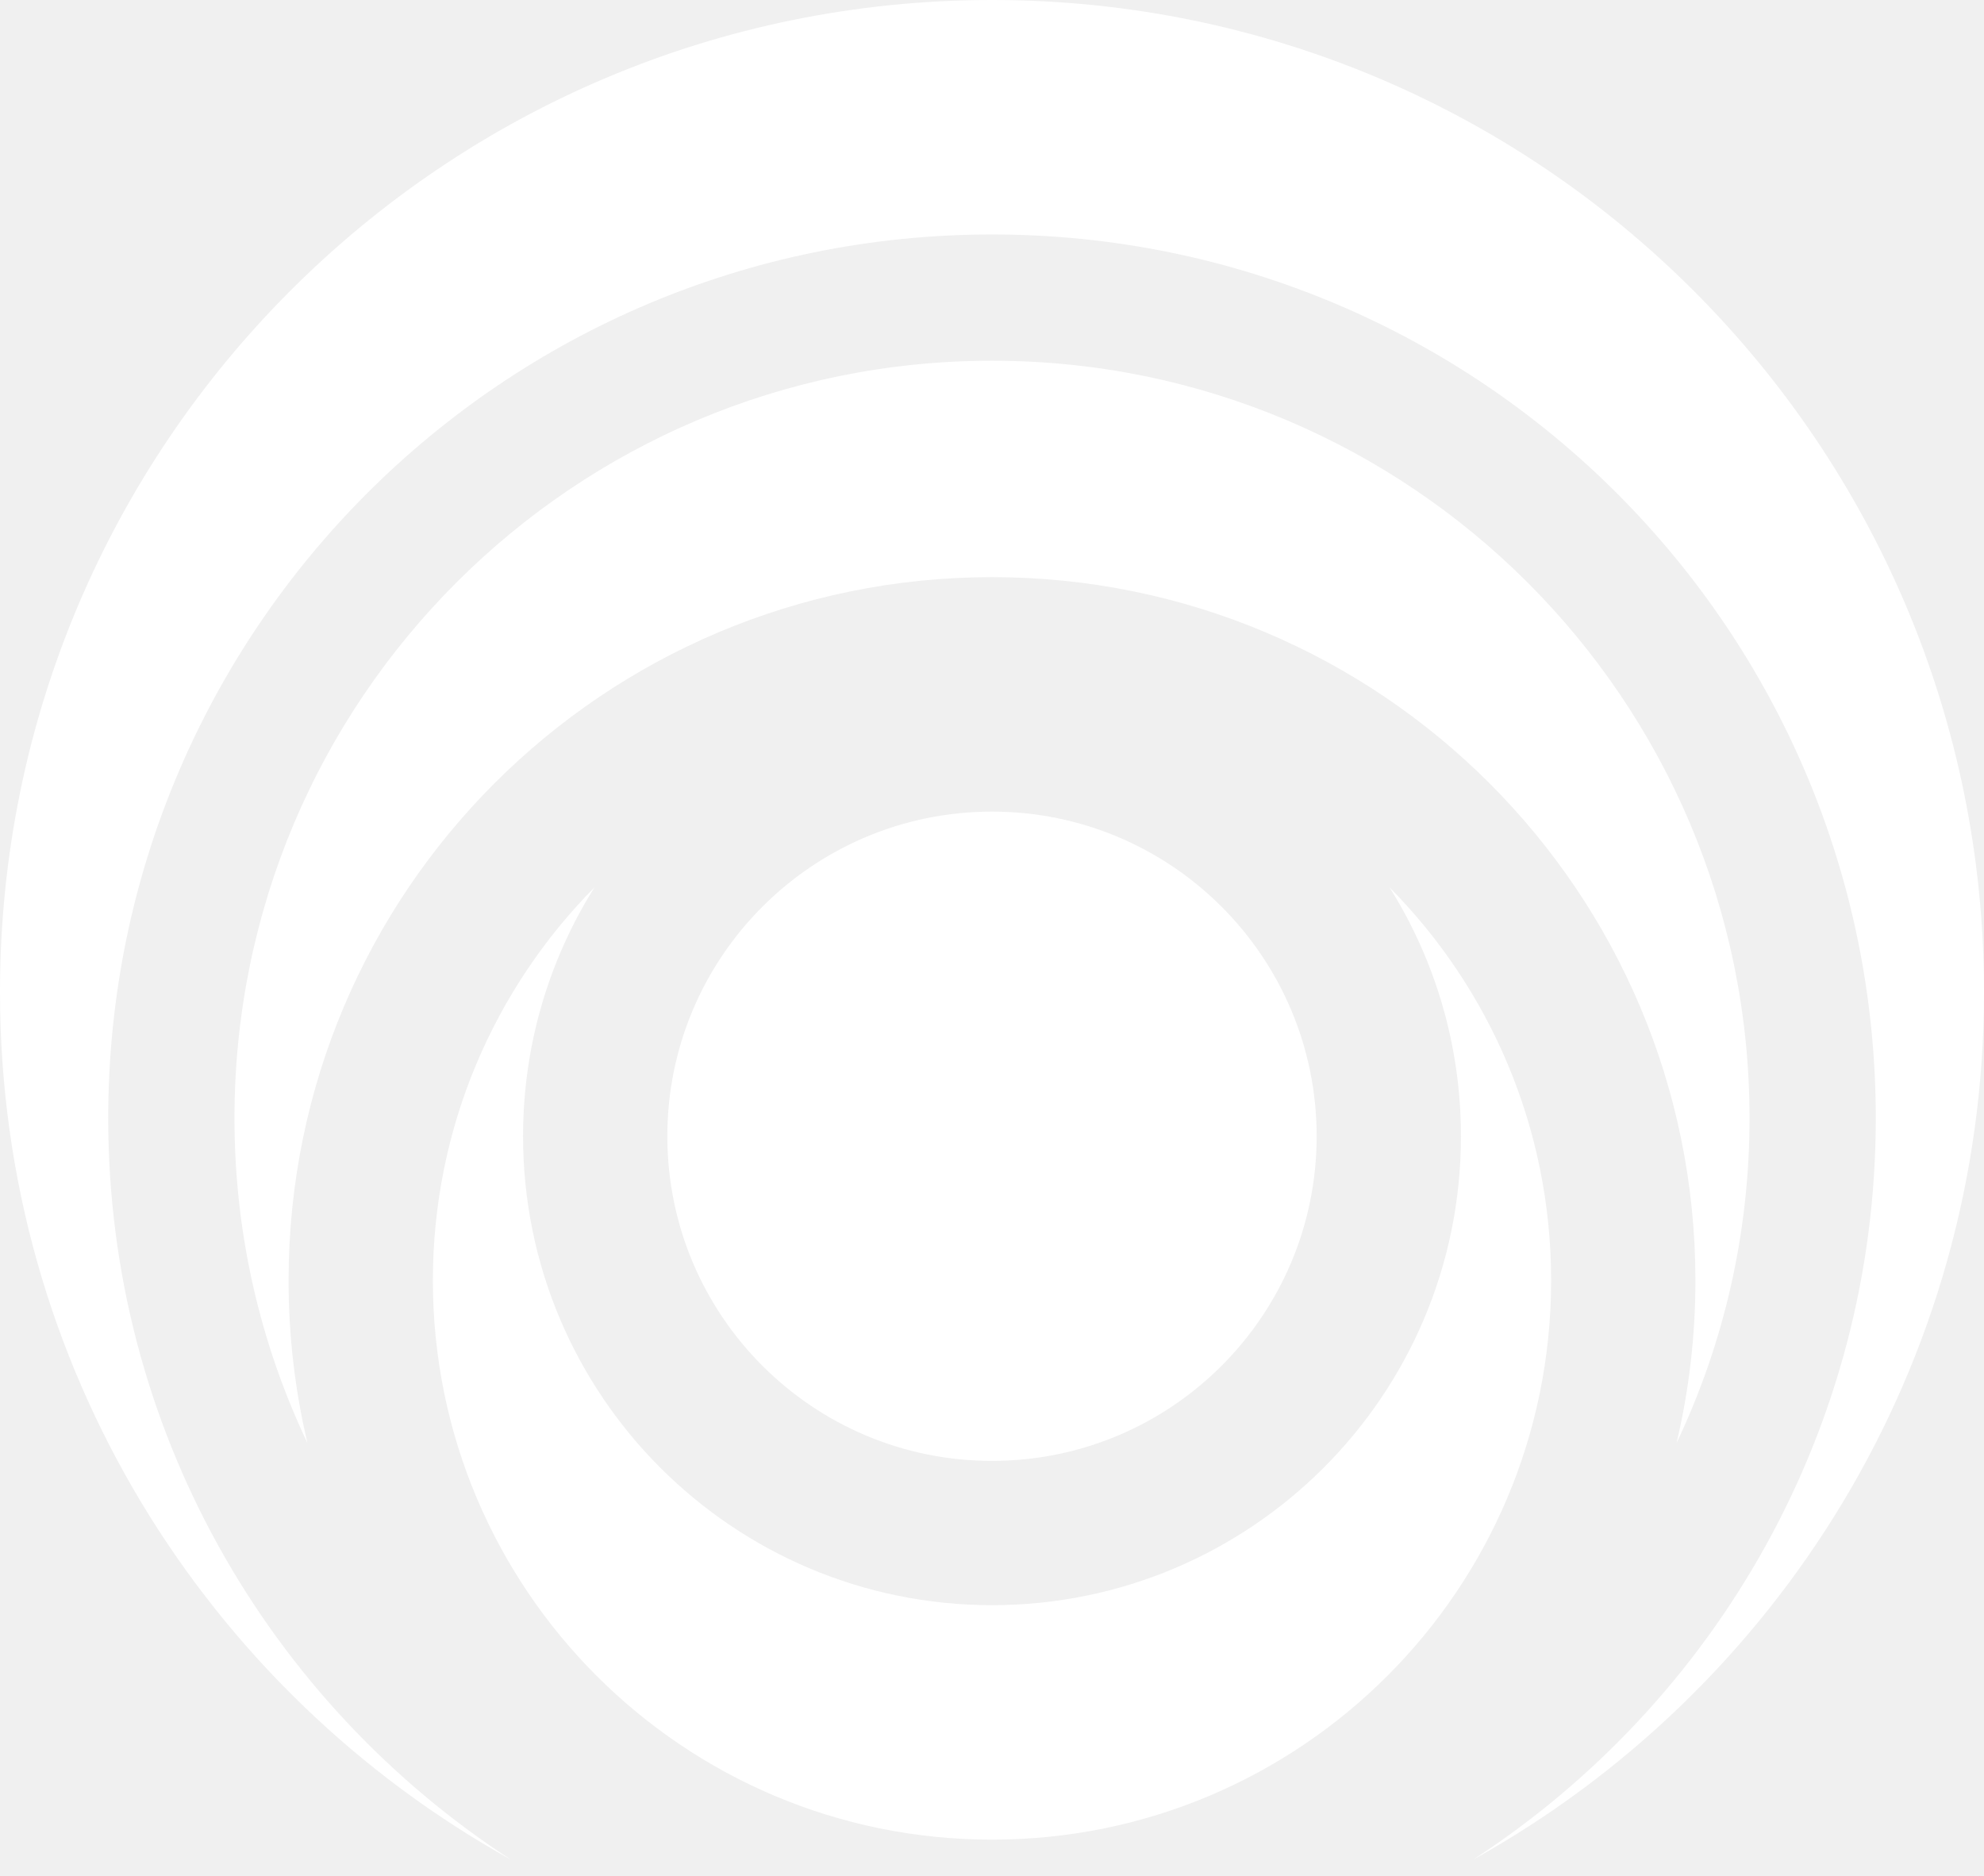
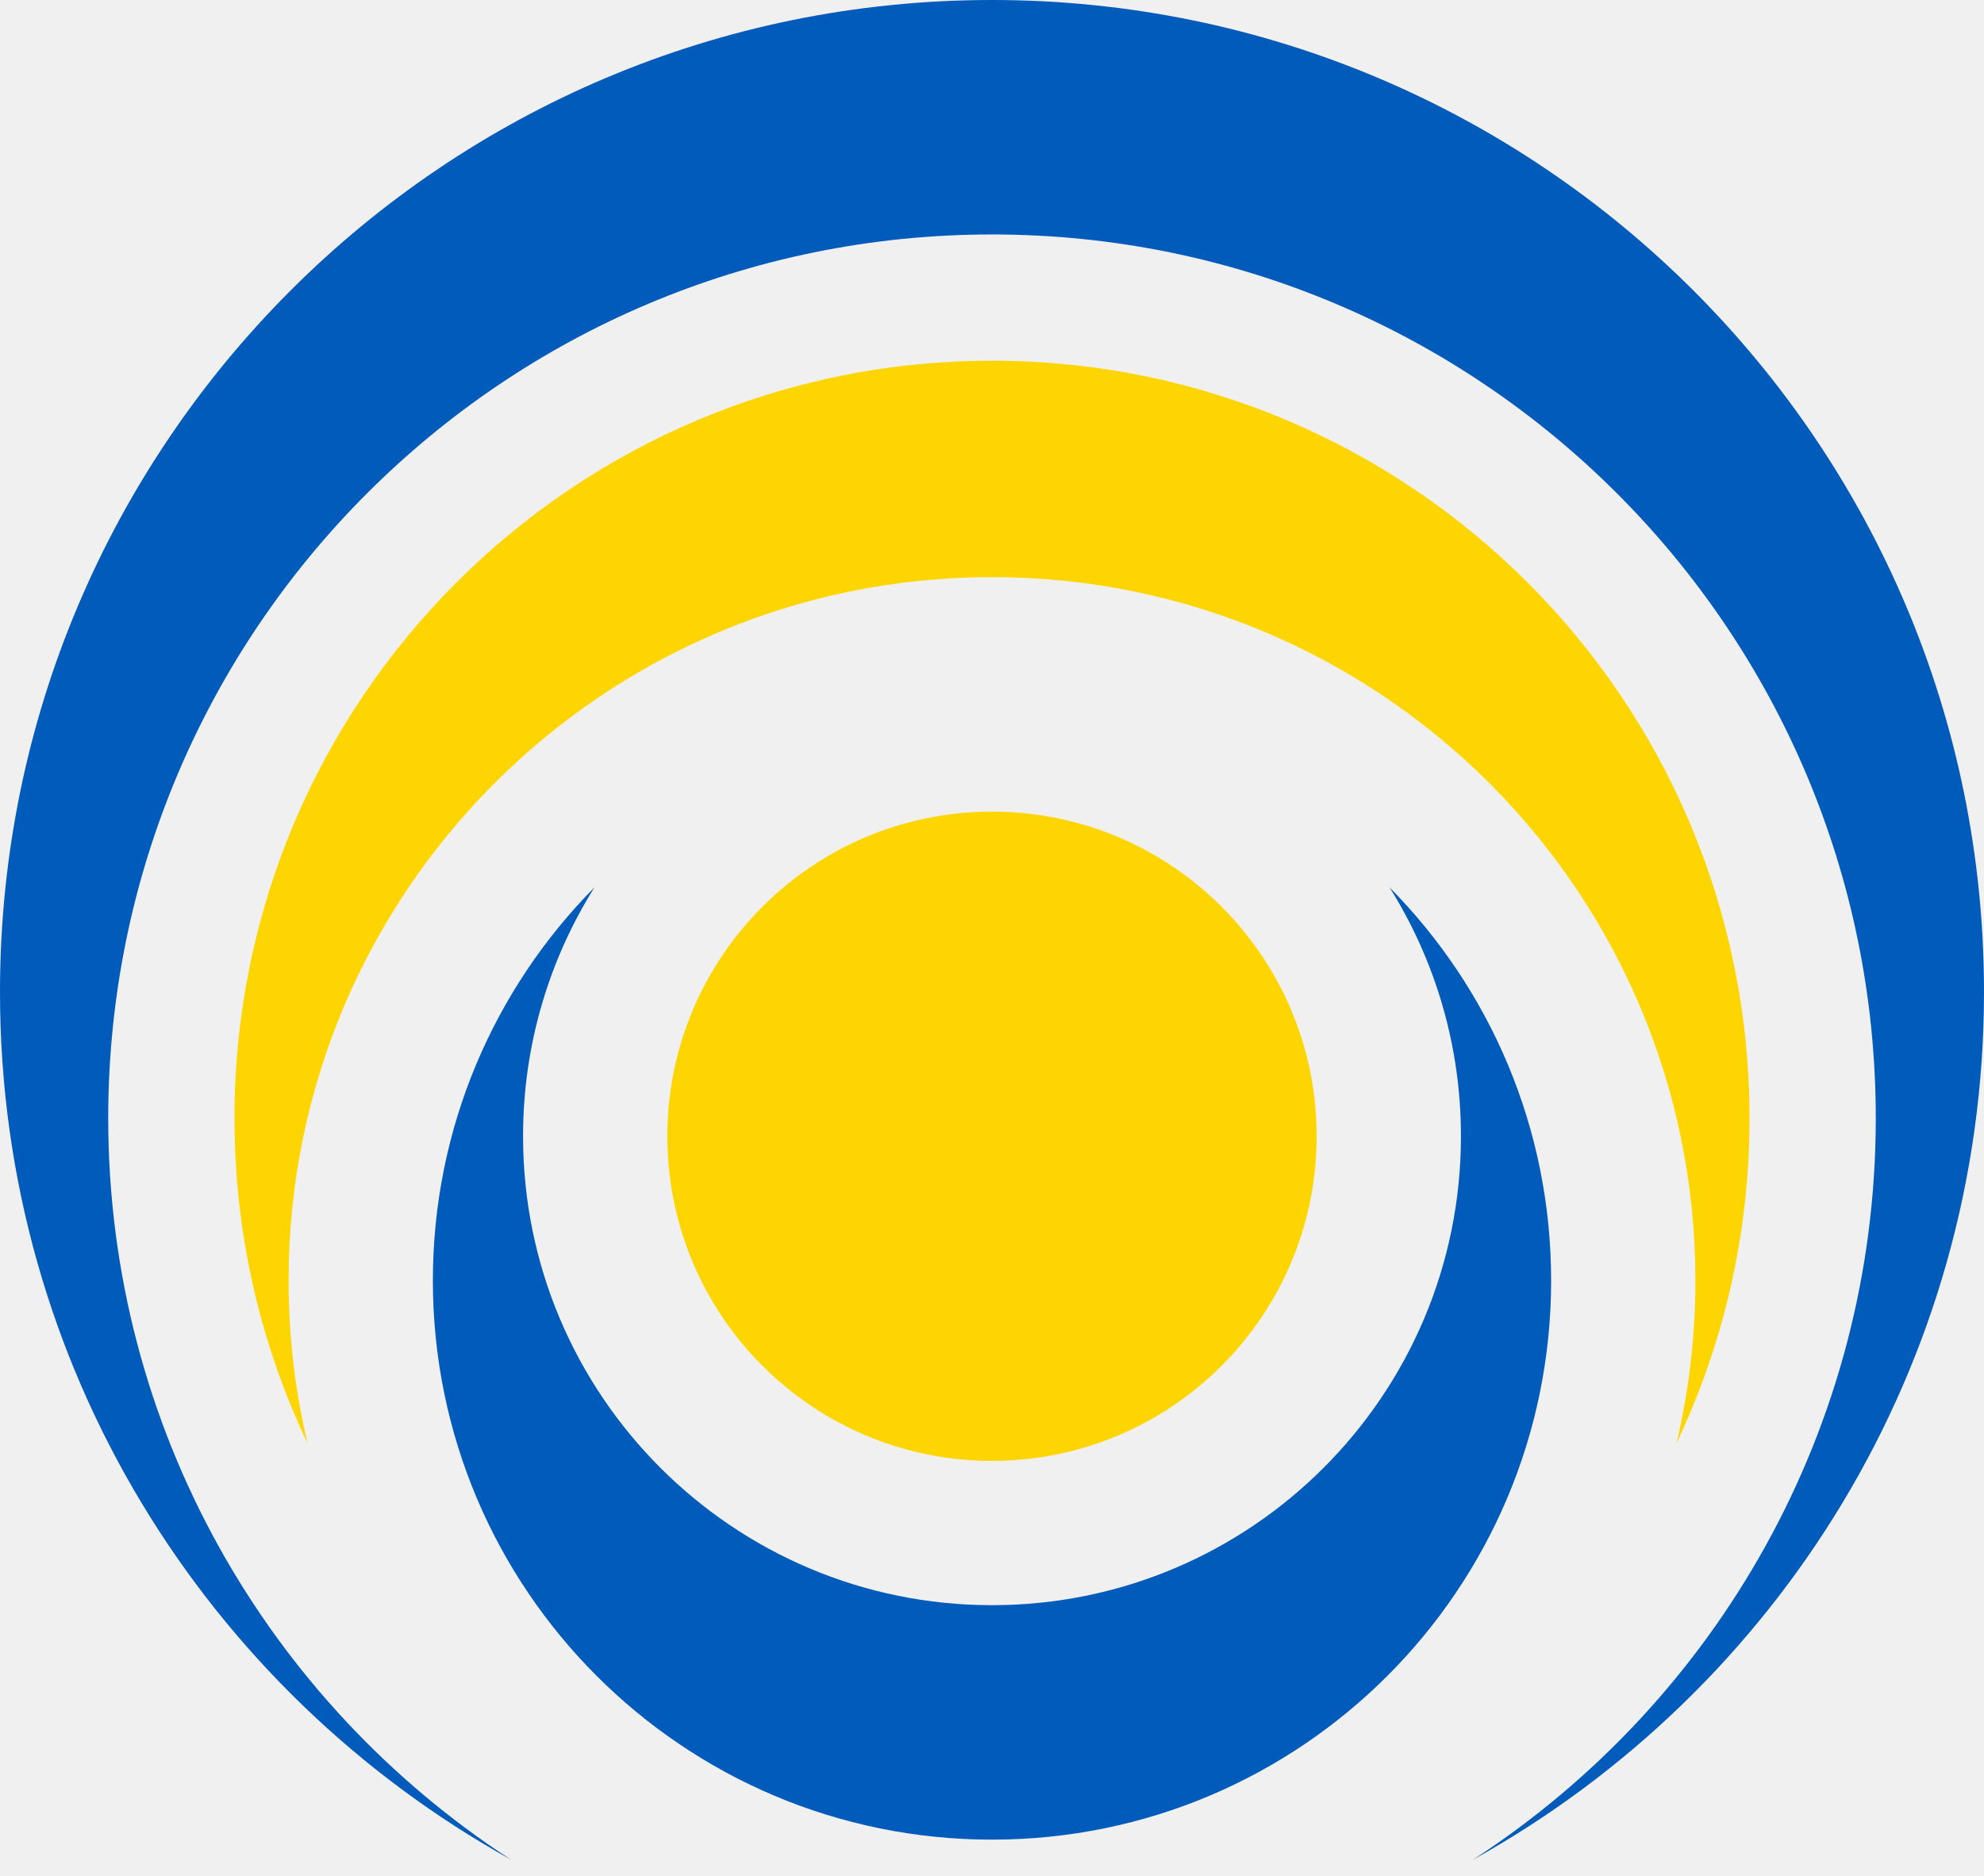
<svg xmlns="http://www.w3.org/2000/svg" width="110" height="104" viewBox="0 0 110 104" fill="none">
-   <path d="M81.674 103.11C98.568 93.723 110 75.697 110 55C110 24.624 85.376 0 55 0C24.624 0 0 24.624 0 55C0 75.697 11.432 93.723 28.326 103.11C14.887 94.372 6 79.224 6 62C6 34.938 27.938 13 55 13C82.062 13 104 34.938 104 62C104 79.224 95.113 94.373 81.674 103.11Z" fill="white" />
-   <path d="M92.955 80.008C95.549 74.55 97 68.445 97 62C97 38.804 78.196 20 55 20C31.804 20 13 38.804 13 62C13 68.445 14.451 74.55 17.045 80.008C16.362 77.116 16 74.1 16 71C16 49.461 33.461 32 55 32C76.539 32 94 49.461 94 71C94 74.1 93.638 77.116 92.955 80.008Z" fill="white" />
-   <path d="M55 89C69.359 89 81 77.359 81 63C81 57.93 79.549 53.198 77.039 49.199C82.579 54.799 86 62.5 86 71C86 88.121 72.121 102 55 102C37.879 102 24 88.121 24 71C24 62.5 27.421 54.799 32.961 49.199C30.451 53.198 29 57.93 29 63C29 77.359 40.641 89 55 89Z" fill="white" />
-   <path d="M73 63C73 72.941 64.941 81 55 81C45.059 81 37 72.941 37 63C37 53.059 45.059 45 55 45C64.941 45 73 53.059 73 63Z" fill="white" />
+   <defs>
+     <linearGradient id="uaIcon" x1="0" y1="0" x2="0" y2="1">
+       <stop offset="0%" stop-color="#005BBB" />
+       <stop offset="50%" stop-color="#005BBB" />
+       <stop offset="50%" stop-color="#FFD500" />
+       <stop offset="100%" stop-color="#FFD500" />
+     </linearGradient>
+   </defs>
+   <path d="M81.674 103.11C98.568 93.723 110 75.697 110 55C110 24.624 85.376 0 55 0C24.624 0 0 24.624 0 55C0 75.697 11.432 93.723 28.326 103.11C14.887 94.372 6 79.224 6 62C6 34.938 27.938 13 55 13C82.062 13 104 34.938 104 62C104 79.224 95.113 94.373 81.674 103.11Z" fill="#005BBB" />
+   <path d="M92.955 80.008C95.549 74.55 97 68.445 97 62C97 38.804 78.196 20 55 20C31.804 20 13 38.804 13 62C13 68.445 14.451 74.55 17.045 80.008C16.362 77.116 16 74.1 16 71C16 49.461 33.461 32 55 32C76.539 32 94 49.461 94 71C94 74.1 93.638 77.116 92.955 80.008Z" fill="#FFD500" />
+   <path d="M55 89C69.359 89 81 77.359 81 63C81 57.93 79.549 53.198 77.039 49.199C82.579 54.799 86 62.5 86 71C86 88.121 72.121 102 55 102C37.879 102 24 88.121 24 71C24 62.5 27.421 54.799 32.961 49.199C30.451 53.198 29 57.93 29 63C29 77.359 40.641 89 55 89Z" fill="#005BBB" />
+   <path d="M73 63C73 72.941 64.941 81 55 81C45.059 81 37 72.941 37 63C37 53.059 45.059 45 55 45C64.941 45 73 53.059 73 63Z" fill="#FFD500" />
</svg>
